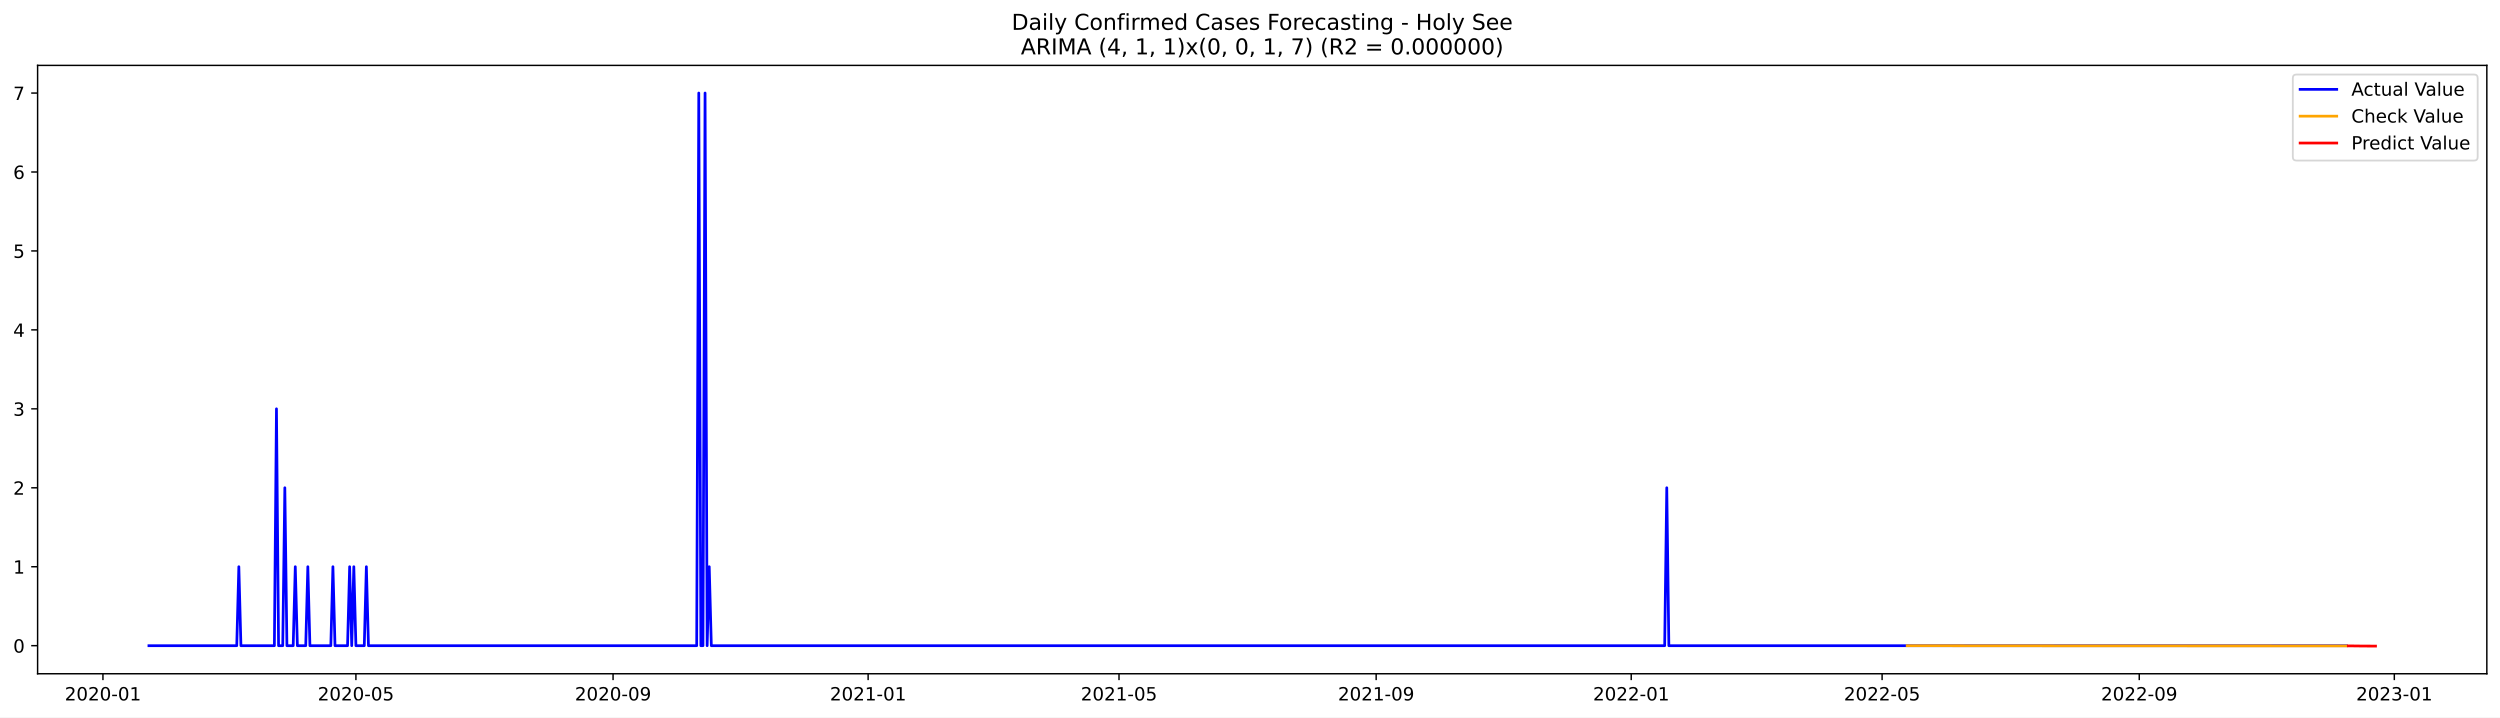
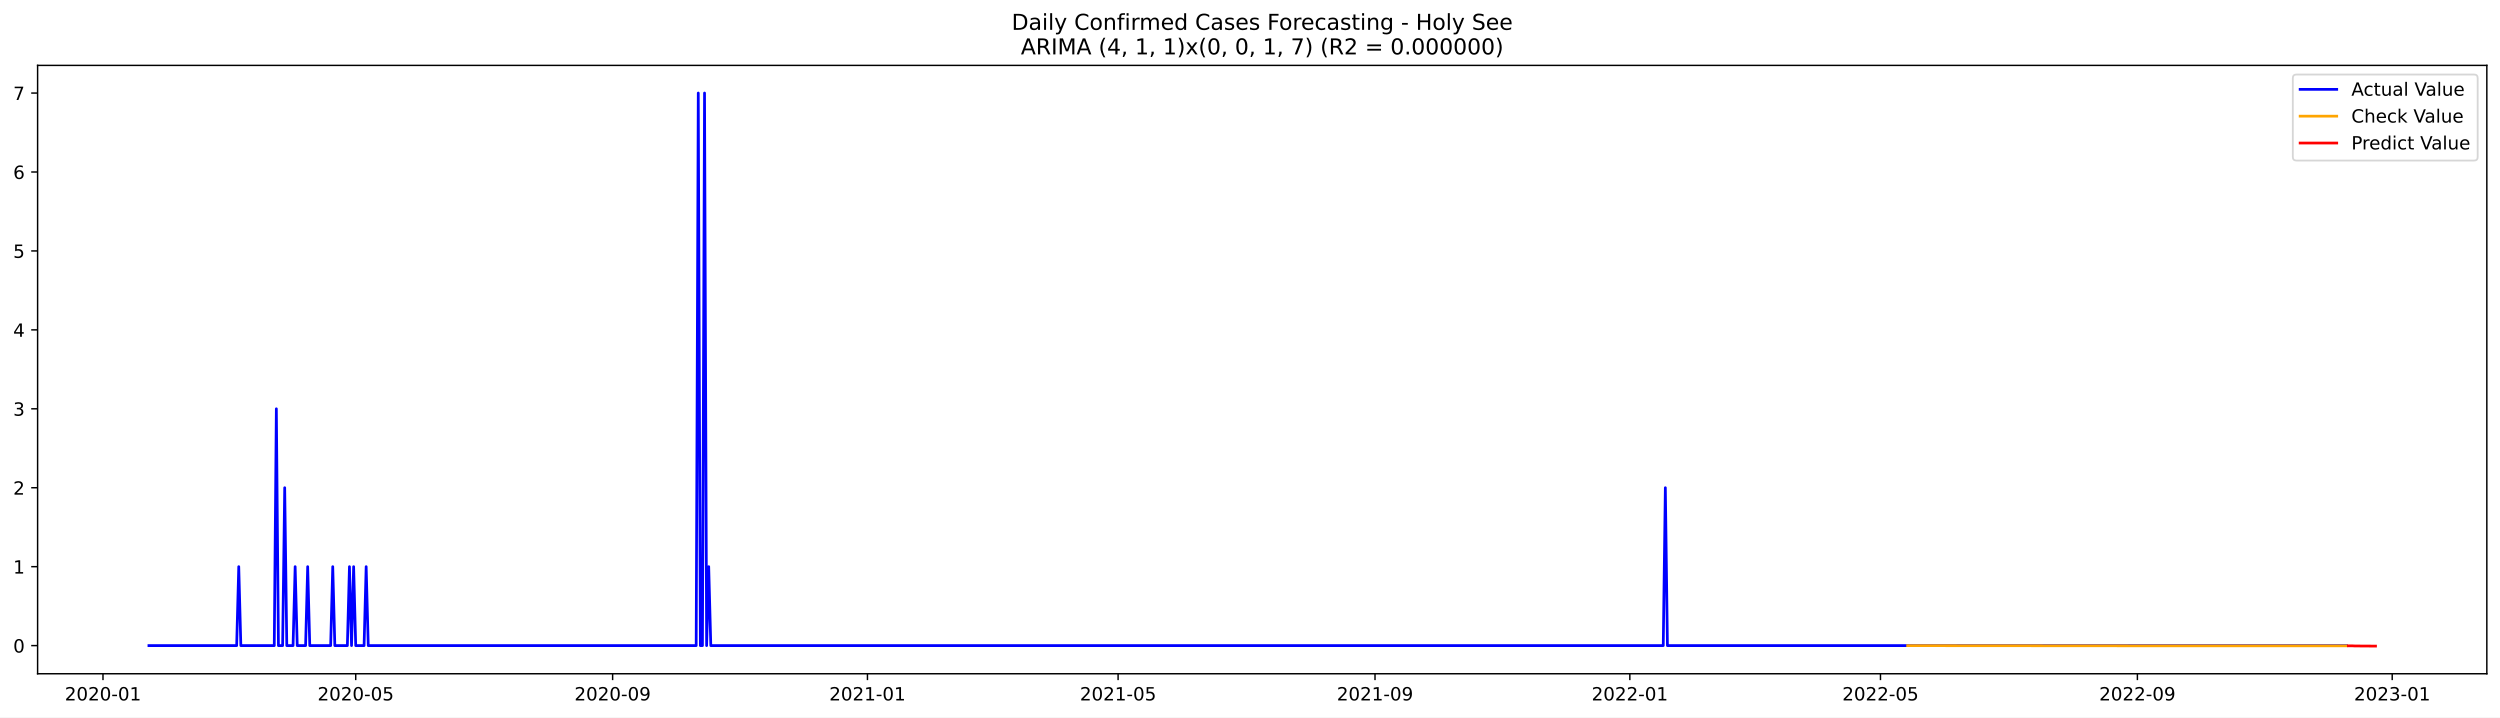
<svg xmlns="http://www.w3.org/2000/svg" xmlns:xlink="http://www.w3.org/1999/xlink" width="1366.963pt" height="392.274pt" viewBox="0 0 1366.963 392.274" version="1.1">
  <defs>
    <style type="text/css">*{stroke-linejoin: round; stroke-linecap: butt}</style>
  </defs>
  <g id="figure_1">
    <g id="patch_1">
      <path d="M 0 392.274  L 1366.963 392.274  L 1366.963 0  L 0 0  z " style="fill: #ffffff" />
    </g>
    <g id="axes_1">
      <g id="patch_2">
        <path d="M 20.562 368.396  L 1359.763 368.396  L 1359.763 35.755  L 20.562 35.755  z " style="fill: #ffffff" />
      </g>
      <g id="matplotlib.axis_1">
        <g id="xtick_1">
          <g id="line2d_1">
            <defs>
-               <path id="m19bcd989c7" d="M 0 0  L 0 3.5  " style="stroke: #000000; stroke-width: 0.8" />
+               <path id="m88494d99ed" d="M 0 0  L 0 3.5  " style="stroke: #000000; stroke-width: 0.8" />
            </defs>
            <g>
-               <use xlink:href="#m19bcd989c7" x="56.286" y="368.396" style="stroke: #000000; stroke-width: 0.8" />
+               <use xlink:href="#m88494d99ed" x="56.31" y="368.396" style="stroke: #000000; stroke-width: 0.8" />
            </g>
          </g>
          <g id="text_1">
-             <g transform="translate(35.39453 382.9939)scale(0.1 -0.1)">
+             <g transform="translate(35.41812 382.9939)scale(0.1 -0.1)">
              <defs>
                <path id="DejaVuSans-32" d="M 1228 531  L 3431 531  L 3431 0  L 469 0  L 469 531  Q 828 903 1448 1529  Q 2069 2156 2228 2338  Q 2531 2678 2651 2914  Q 2772 3150 2772 3378  Q 2772 3750 2511 3984  Q 2250 4219 1831 4219  Q 1534 4219 1204 4116  Q 875 4013 500 3803  L 500 4441  Q 881 4594 1212 4672  Q 1544 4750 1819 4750  Q 2544 4750 2975 4387  Q 3406 4025 3406 3419  Q 3406 3131 3298 2873  Q 3191 2616 2906 2266  Q 2828 2175 2409 1742  Q 1991 1309 1228 531  z " transform="scale(0.015625)" />
                <path id="DejaVuSans-30" d="M 2034 4250  Q 1547 4250 1301 3770  Q 1056 3291 1056 2328  Q 1056 1369 1301 889  Q 1547 409 2034 409  Q 2525 409 2770 889  Q 3016 1369 3016 2328  Q 3016 3291 2770 3770  Q 2525 4250 2034 4250  z M 2034 4750  Q 2819 4750 3233 4129  Q 3647 3509 3647 2328  Q 3647 1150 3233 529  Q 2819 -91 2034 -91  Q 1250 -91 836 529  Q 422 1150 422 2328  Q 422 3509 836 4129  Q 1250 4750 2034 4750  z " transform="scale(0.015625)" />
                <path id="DejaVuSans-2d" d="M 313 2009  L 1997 2009  L 1997 1497  L 313 1497  L 313 2009  z " transform="scale(0.015625)" />
                <path id="DejaVuSans-31" d="M 794 531  L 1825 531  L 1825 4091  L 703 3866  L 703 4441  L 1819 4666  L 2450 4666  L 2450 531  L 3481 531  L 3481 0  L 794 0  L 794 531  z " transform="scale(0.015625)" />
              </defs>
              <use xlink:href="#DejaVuSans-32" />
              <use xlink:href="#DejaVuSans-30" x="63.623" />
              <use xlink:href="#DejaVuSans-32" x="127.246" />
              <use xlink:href="#DejaVuSans-30" x="190.869" />
              <use xlink:href="#DejaVuSans-2d" x="254.492" />
              <use xlink:href="#DejaVuSans-30" x="290.576" />
              <use xlink:href="#DejaVuSans-31" x="354.199" />
            </g>
          </g>
        </g>
        <g id="xtick_2">
          <g id="line2d_2">
            <g>
-               <use xlink:href="#m19bcd989c7" x="194.607" y="368.396" style="stroke: #000000; stroke-width: 0.8" />
+               <use xlink:href="#m88494d99ed" x="194.501" y="368.396" style="stroke: #000000; stroke-width: 0.8" />
            </g>
          </g>
          <g id="text_2">
-             <g transform="translate(173.7157 382.9939)scale(0.1 -0.1)">
+             <g transform="translate(173.6095 382.9939)scale(0.1 -0.1)">
              <defs>
                <path id="DejaVuSans-35" d="M 691 4666  L 3169 4666  L 3169 4134  L 1269 4134  L 1269 2991  Q 1406 3038 1543 3061  Q 1681 3084 1819 3084  Q 2600 3084 3056 2656  Q 3513 2228 3513 1497  Q 3513 744 3044 326  Q 2575 -91 1722 -91  Q 1428 -91 1123 -41  Q 819 9 494 109  L 494 744  Q 775 591 1075 516  Q 1375 441 1709 441  Q 2250 441 2565 725  Q 2881 1009 2881 1497  Q 2881 1984 2565 2268  Q 2250 2553 1709 2553  Q 1456 2553 1204 2497  Q 953 2441 691 2322  L 691 4666  z " transform="scale(0.015625)" />
              </defs>
              <use xlink:href="#DejaVuSans-32" />
              <use xlink:href="#DejaVuSans-30" x="63.623" />
              <use xlink:href="#DejaVuSans-32" x="127.246" />
              <use xlink:href="#DejaVuSans-30" x="190.869" />
              <use xlink:href="#DejaVuSans-2d" x="254.492" />
              <use xlink:href="#DejaVuSans-30" x="290.576" />
              <use xlink:href="#DejaVuSans-35" x="354.199" />
            </g>
          </g>
        </g>
        <g id="xtick_3">
          <g id="line2d_3">
            <g>
-               <use xlink:href="#m19bcd989c7" x="335.214" y="368.396" style="stroke: #000000; stroke-width: 0.8" />
+               <use xlink:href="#m88494d99ed" x="334.976" y="368.396" style="stroke: #000000; stroke-width: 0.8" />
            </g>
          </g>
          <g id="text_3">
-             <g transform="translate(314.3231 382.9939)scale(0.1 -0.1)">
+             <g transform="translate(314.085 382.9939)scale(0.1 -0.1)">
              <defs>
                <path id="DejaVuSans-39" d="M 703 97  L 703 672  Q 941 559 1184 500  Q 1428 441 1663 441  Q 2288 441 2617 861  Q 2947 1281 2994 2138  Q 2813 1869 2534 1725  Q 2256 1581 1919 1581  Q 1219 1581 811 2004  Q 403 2428 403 3163  Q 403 3881 828 4315  Q 1253 4750 1959 4750  Q 2769 4750 3195 4129  Q 3622 3509 3622 2328  Q 3622 1225 3098 567  Q 2575 -91 1691 -91  Q 1453 -91 1209 -44  Q 966 3 703 97  z M 1959 2075  Q 2384 2075 2632 2365  Q 2881 2656 2881 3163  Q 2881 3666 2632 3958  Q 2384 4250 1959 4250  Q 1534 4250 1286 3958  Q 1038 3666 1038 3163  Q 1038 2656 1286 2365  Q 1534 2075 1959 2075  z " transform="scale(0.015625)" />
              </defs>
              <use xlink:href="#DejaVuSans-32" />
              <use xlink:href="#DejaVuSans-30" x="63.623" />
              <use xlink:href="#DejaVuSans-32" x="127.246" />
              <use xlink:href="#DejaVuSans-30" x="190.869" />
              <use xlink:href="#DejaVuSans-2d" x="254.492" />
              <use xlink:href="#DejaVuSans-30" x="290.576" />
              <use xlink:href="#DejaVuSans-39" x="354.199" />
            </g>
          </g>
        </g>
        <g id="xtick_4">
          <g id="line2d_4">
            <g>
-               <use xlink:href="#m19bcd989c7" x="474.679" y="368.396" style="stroke: #000000; stroke-width: 0.8" />
+               <use xlink:href="#m88494d99ed" x="474.31" y="368.396" style="stroke: #000000; stroke-width: 0.8" />
            </g>
          </g>
          <g id="text_4">
-             <g transform="translate(453.7874 382.9939)scale(0.1 -0.1)">
+             <g transform="translate(453.4185 382.9939)scale(0.1 -0.1)">
              <use xlink:href="#DejaVuSans-32" />
              <use xlink:href="#DejaVuSans-30" x="63.623" />
              <use xlink:href="#DejaVuSans-32" x="127.246" />
              <use xlink:href="#DejaVuSans-31" x="190.869" />
              <use xlink:href="#DejaVuSans-2d" x="254.492" />
              <use xlink:href="#DejaVuSans-30" x="290.576" />
              <use xlink:href="#DejaVuSans-31" x="354.199" />
            </g>
          </g>
        </g>
        <g id="xtick_5">
          <g id="line2d_5">
            <g>
-               <use xlink:href="#m19bcd989c7" x="611.857" y="368.396" style="stroke: #000000; stroke-width: 0.8" />
+               <use xlink:href="#m88494d99ed" x="611.359" y="368.396" style="stroke: #000000; stroke-width: 0.8" />
            </g>
          </g>
          <g id="text_5">
-             <g transform="translate(590.9653 382.9939)scale(0.1 -0.1)">
+             <g transform="translate(590.4678 382.9939)scale(0.1 -0.1)">
              <use xlink:href="#DejaVuSans-32" />
              <use xlink:href="#DejaVuSans-30" x="63.623" />
              <use xlink:href="#DejaVuSans-32" x="127.246" />
              <use xlink:href="#DejaVuSans-31" x="190.869" />
              <use xlink:href="#DejaVuSans-2d" x="254.492" />
              <use xlink:href="#DejaVuSans-30" x="290.576" />
              <use xlink:href="#DejaVuSans-35" x="354.199" />
            </g>
          </g>
        </g>
        <g id="xtick_6">
          <g id="line2d_6">
            <g>
-               <use xlink:href="#m19bcd989c7" x="752.464" y="368.396" style="stroke: #000000; stroke-width: 0.8" />
+               <use xlink:href="#m88494d99ed" x="751.835" y="368.396" style="stroke: #000000; stroke-width: 0.8" />
            </g>
          </g>
          <g id="text_6">
-             <g transform="translate(731.5728 382.9939)scale(0.1 -0.1)">
+             <g transform="translate(730.9433 382.9939)scale(0.1 -0.1)">
              <use xlink:href="#DejaVuSans-32" />
              <use xlink:href="#DejaVuSans-30" x="63.623" />
              <use xlink:href="#DejaVuSans-32" x="127.246" />
              <use xlink:href="#DejaVuSans-31" x="190.869" />
              <use xlink:href="#DejaVuSans-2d" x="254.492" />
              <use xlink:href="#DejaVuSans-30" x="290.576" />
              <use xlink:href="#DejaVuSans-39" x="354.199" />
            </g>
          </g>
        </g>
        <g id="xtick_7">
          <g id="line2d_7">
            <g>
-               <use xlink:href="#m19bcd989c7" x="891.928" y="368.396" style="stroke: #000000; stroke-width: 0.8" />
+               <use xlink:href="#m88494d99ed" x="891.168" y="368.396" style="stroke: #000000; stroke-width: 0.8" />
            </g>
          </g>
          <g id="text_7">
-             <g transform="translate(871.037 382.9939)scale(0.1 -0.1)">
+             <g transform="translate(870.2767 382.9939)scale(0.1 -0.1)">
              <use xlink:href="#DejaVuSans-32" />
              <use xlink:href="#DejaVuSans-30" x="63.623" />
              <use xlink:href="#DejaVuSans-32" x="127.246" />
              <use xlink:href="#DejaVuSans-32" x="190.869" />
              <use xlink:href="#DejaVuSans-2d" x="254.492" />
              <use xlink:href="#DejaVuSans-30" x="290.576" />
              <use xlink:href="#DejaVuSans-31" x="354.199" />
            </g>
          </g>
        </g>
        <g id="xtick_8">
          <g id="line2d_8">
            <g>
-               <use xlink:href="#m19bcd989c7" x="1029.106" y="368.396" style="stroke: #000000; stroke-width: 0.8" />
+               <use xlink:href="#m88494d99ed" x="1028.217" y="368.396" style="stroke: #000000; stroke-width: 0.8" />
            </g>
          </g>
          <g id="text_8">
-             <g transform="translate(1008.215 382.9939)scale(0.1 -0.1)">
+             <g transform="translate(1007.326 382.9939)scale(0.1 -0.1)">
              <use xlink:href="#DejaVuSans-32" />
              <use xlink:href="#DejaVuSans-30" x="63.623" />
              <use xlink:href="#DejaVuSans-32" x="127.246" />
              <use xlink:href="#DejaVuSans-32" x="190.869" />
              <use xlink:href="#DejaVuSans-2d" x="254.492" />
              <use xlink:href="#DejaVuSans-30" x="290.576" />
              <use xlink:href="#DejaVuSans-35" x="354.199" />
            </g>
          </g>
        </g>
        <g id="xtick_9">
          <g id="line2d_9">
            <g>
-               <use xlink:href="#m19bcd989c7" x="1169.714" y="368.396" style="stroke: #000000; stroke-width: 0.8" />
+               <use xlink:href="#m88494d99ed" x="1168.693" y="368.396" style="stroke: #000000; stroke-width: 0.8" />
            </g>
          </g>
          <g id="text_9">
-             <g transform="translate(1148.822 382.9939)scale(0.1 -0.1)">
+             <g transform="translate(1147.802 382.9939)scale(0.1 -0.1)">
              <use xlink:href="#DejaVuSans-32" />
              <use xlink:href="#DejaVuSans-30" x="63.623" />
              <use xlink:href="#DejaVuSans-32" x="127.246" />
              <use xlink:href="#DejaVuSans-32" x="190.869" />
              <use xlink:href="#DejaVuSans-2d" x="254.492" />
              <use xlink:href="#DejaVuSans-30" x="290.576" />
              <use xlink:href="#DejaVuSans-39" x="354.199" />
            </g>
          </g>
        </g>
        <g id="xtick_10">
          <g id="line2d_10">
            <g>
-               <use xlink:href="#m19bcd989c7" x="1309.178" y="368.396" style="stroke: #000000; stroke-width: 0.8" />
+               <use xlink:href="#m88494d99ed" x="1308.026" y="368.396" style="stroke: #000000; stroke-width: 0.8" />
            </g>
          </g>
          <g id="text_10">
-             <g transform="translate(1288.287 382.9939)scale(0.1 -0.1)">
+             <g transform="translate(1287.135 382.9939)scale(0.1 -0.1)">
              <defs>
                <path id="DejaVuSans-33" d="M 2597 2516  Q 3050 2419 3304 2112  Q 3559 1806 3559 1356  Q 3559 666 3084 287  Q 2609 -91 1734 -91  Q 1441 -91 1130 -33  Q 819 25 488 141  L 488 750  Q 750 597 1062 519  Q 1375 441 1716 441  Q 2309 441 2620 675  Q 2931 909 2931 1356  Q 2931 1769 2642 2001  Q 2353 2234 1838 2234  L 1294 2234  L 1294 2753  L 1863 2753  Q 2328 2753 2575 2939  Q 2822 3125 2822 3475  Q 2822 3834 2567 4026  Q 2313 4219 1838 4219  Q 1578 4219 1281 4162  Q 984 4106 628 3988  L 628 4550  Q 988 4650 1302 4700  Q 1616 4750 1894 4750  Q 2613 4750 3031 4423  Q 3450 4097 3450 3541  Q 3450 3153 3228 2886  Q 3006 2619 2597 2516  z " transform="scale(0.015625)" />
              </defs>
              <use xlink:href="#DejaVuSans-32" />
              <use xlink:href="#DejaVuSans-30" x="63.623" />
              <use xlink:href="#DejaVuSans-32" x="127.246" />
              <use xlink:href="#DejaVuSans-33" x="190.869" />
              <use xlink:href="#DejaVuSans-2d" x="254.492" />
              <use xlink:href="#DejaVuSans-30" x="290.576" />
              <use xlink:href="#DejaVuSans-31" x="354.199" />
            </g>
          </g>
        </g>
      </g>
      <g id="matplotlib.axis_2">
        <g id="ytick_1">
          <g id="line2d_11">
            <defs>
-               <path id="m9b133fe52b" d="M 0 0  L -3.5 0  " style="stroke: #000000; stroke-width: 0.8" />
+               <path id="m7c50f322a0" d="M 0 0  L -3.5 0  " style="stroke: #000000; stroke-width: 0.8" />
            </defs>
            <g>
-               <use xlink:href="#m9b133fe52b" x="20.562" y="353.045" style="stroke: #000000; stroke-width: 0.8" />
+               <use xlink:href="#m7c50f322a0" x="20.562" y="353.006" style="stroke: #000000; stroke-width: 0.8" />
            </g>
          </g>
          <g id="text_11">
-             <g transform="translate(7.2 356.8446)scale(0.1 -0.1)">
+             <g transform="translate(7.2 356.8055)scale(0.1 -0.1)">
              <use xlink:href="#DejaVuSans-30" />
            </g>
          </g>
        </g>
        <g id="ytick_2">
          <g id="line2d_12">
            <g>
-               <use xlink:href="#m9b133fe52b" x="20.562" y="309.878" style="stroke: #000000; stroke-width: 0.8" />
+               <use xlink:href="#m7c50f322a0" x="20.562" y="309.845" style="stroke: #000000; stroke-width: 0.8" />
            </g>
          </g>
          <g id="text_12">
-             <g transform="translate(7.2 313.6775)scale(0.1 -0.1)">
+             <g transform="translate(7.2 313.644)scale(0.1 -0.1)">
              <use xlink:href="#DejaVuSans-31" />
            </g>
          </g>
        </g>
        <g id="ytick_3">
          <g id="line2d_13">
            <g>
-               <use xlink:href="#m9b133fe52b" x="20.562" y="266.711" style="stroke: #000000; stroke-width: 0.8" />
+               <use xlink:href="#m7c50f322a0" x="20.562" y="266.683" style="stroke: #000000; stroke-width: 0.8" />
            </g>
          </g>
          <g id="text_13">
-             <g transform="translate(7.2 270.5103)scale(0.1 -0.1)">
+             <g transform="translate(7.2 270.4824)scale(0.1 -0.1)">
              <use xlink:href="#DejaVuSans-32" />
            </g>
          </g>
        </g>
        <g id="ytick_4">
          <g id="line2d_14">
            <g>
-               <use xlink:href="#m9b133fe52b" x="20.562" y="223.544" style="stroke: #000000; stroke-width: 0.8" />
+               <use xlink:href="#m7c50f322a0" x="20.562" y="223.522" style="stroke: #000000; stroke-width: 0.8" />
            </g>
          </g>
          <g id="text_14">
-             <g transform="translate(7.2 227.3432)scale(0.1 -0.1)">
+             <g transform="translate(7.2 227.3209)scale(0.1 -0.1)">
              <use xlink:href="#DejaVuSans-33" />
            </g>
          </g>
        </g>
        <g id="ytick_5">
          <g id="line2d_15">
            <g>
-               <use xlink:href="#m9b133fe52b" x="20.562" y="180.377" style="stroke: #000000; stroke-width: 0.8" />
+               <use xlink:href="#m7c50f322a0" x="20.562" y="180.36" style="stroke: #000000; stroke-width: 0.8" />
            </g>
          </g>
          <g id="text_15">
-             <g transform="translate(7.2 184.1761)scale(0.1 -0.1)">
+             <g transform="translate(7.2 184.1593)scale(0.1 -0.1)">
              <defs>
                <path id="DejaVuSans-34" d="M 2419 4116  L 825 1625  L 2419 1625  L 2419 4116  z M 2253 4666  L 3047 4666  L 3047 1625  L 3713 1625  L 3713 1100  L 3047 1100  L 3047 0  L 2419 0  L 2419 1100  L 313 1100  L 313 1709  L 2253 4666  z " transform="scale(0.015625)" />
              </defs>
              <use xlink:href="#DejaVuSans-34" />
            </g>
          </g>
        </g>
        <g id="ytick_6">
          <g id="line2d_16">
            <g>
-               <use xlink:href="#m9b133fe52b" x="20.562" y="137.21" style="stroke: #000000; stroke-width: 0.8" />
+               <use xlink:href="#m7c50f322a0" x="20.562" y="137.199" style="stroke: #000000; stroke-width: 0.8" />
            </g>
          </g>
          <g id="text_16">
-             <g transform="translate(7.2 141.009)scale(0.1 -0.1)">
+             <g transform="translate(7.2 140.9978)scale(0.1 -0.1)">
              <use xlink:href="#DejaVuSans-35" />
            </g>
          </g>
        </g>
        <g id="ytick_7">
          <g id="line2d_17">
            <g>
-               <use xlink:href="#m9b133fe52b" x="20.562" y="94.043" style="stroke: #000000; stroke-width: 0.8" />
+               <use xlink:href="#m7c50f322a0" x="20.562" y="94.037" style="stroke: #000000; stroke-width: 0.8" />
            </g>
          </g>
          <g id="text_17">
-             <g transform="translate(7.2 97.84184)scale(0.1 -0.1)">
+             <g transform="translate(7.2 97.83626)scale(0.1 -0.1)">
              <defs>
                <path id="DejaVuSans-36" d="M 2113 2584  Q 1688 2584 1439 2293  Q 1191 2003 1191 1497  Q 1191 994 1439 701  Q 1688 409 2113 409  Q 2538 409 2786 701  Q 3034 994 3034 1497  Q 3034 2003 2786 2293  Q 2538 2584 2113 2584  z M 3366 4563  L 3366 3988  Q 3128 4100 2886 4159  Q 2644 4219 2406 4219  Q 1781 4219 1451 3797  Q 1122 3375 1075 2522  Q 1259 2794 1537 2939  Q 1816 3084 2150 3084  Q 2853 3084 3261 2657  Q 3669 2231 3669 1497  Q 3669 778 3244 343  Q 2819 -91 2113 -91  Q 1303 -91 875 529  Q 447 1150 447 2328  Q 447 3434 972 4092  Q 1497 4750 2381 4750  Q 2619 4750 2861 4703  Q 3103 4656 3366 4563  z " transform="scale(0.015625)" />
              </defs>
              <use xlink:href="#DejaVuSans-36" />
            </g>
          </g>
        </g>
        <g id="ytick_8">
          <g id="line2d_18">
            <g>
-               <use xlink:href="#m9b133fe52b" x="20.562" y="50.876" style="stroke: #000000; stroke-width: 0.8" />
+               <use xlink:href="#m7c50f322a0" x="20.562" y="50.876" style="stroke: #000000; stroke-width: 0.8" />
            </g>
          </g>
          <g id="text_18">
            <g transform="translate(7.2 54.67472)scale(0.1 -0.1)">
              <defs>
                <path id="DejaVuSans-37" d="M 525 4666  L 3525 4666  L 3525 4397  L 1831 0  L 1172 0  L 2766 4134  L 525 4134  L 525 4666  z " transform="scale(0.015625)" />
              </defs>
              <use xlink:href="#DejaVuSans-37" />
            </g>
          </g>
        </g>
      </g>
      <g id="line2d_19">
-         <path d="M 81.435 353.045  L 129.448 353.045  L 130.591 309.878  L 131.734 353.045  L 150.024 353.045  L 151.167 223.544  L 152.311 353.045  L 154.597 353.045  L 155.74 266.711  L 156.883 353.045  L 160.313 353.045  L 161.456 309.878  L 162.599 353.045  L 167.171 353.045  L 168.315 309.878  L 169.458 353.045  L 180.889 353.045  L 182.032 309.878  L 183.176 353.045  L 190.034 353.045  L 191.178 309.878  L 192.321 353.045  L 193.464 309.878  L 194.607 353.045  L 199.18 353.045  L 200.323 309.878  L 201.466 353.045  L 380.94 353.045  L 382.084 50.876  L 383.227 353.045  L 384.37 353.045  L 385.513 50.876  L 386.656 353.045  L 387.799 309.878  L 388.943 353.045  L 910.219 353.045  L 911.362 266.711  L 912.505 353.045  L 1282.886 353.045  L 1282.886 353.045  " clip-path="url(#p9a782d0865)" style="fill: none; stroke: #0000ff; stroke-width: 1.5; stroke-linecap: square" />
+         <path d="M 81.435 353.006  L 129.402 353.006  L 130.545 309.845  L 131.687 353.006  L 149.96 353.006  L 151.102 223.522  L 152.244 353.006  L 154.528 353.006  L 155.67 266.683  L 156.812 353.006  L 160.239 353.006  L 161.381 309.845  L 162.523 353.006  L 167.091 353.006  L 168.233 309.845  L 169.375 353.006  L 180.796 353.006  L 181.938 309.845  L 183.08 353.006  L 189.933 353.006  L 191.075 309.845  L 192.217 353.006  L 193.359 309.845  L 194.501 353.006  L 199.069 353.006  L 200.211 309.845  L 201.353 353.006  L 380.66 353.006  L 381.802 50.876  L 382.944 353.006  L 384.086 353.006  L 385.228 50.876  L 386.37 353.006  L 387.512 309.845  L 388.654 353.006  L 909.441 353.006  L 910.583 266.683  L 911.726 353.006  L 1282.901 353.006  L 1282.901 353.006  " clip-path="url(#p810d89a2af)" style="fill: none; stroke: #0000ff; stroke-width: 1.5; stroke-linecap: square" />
      </g>
      <g id="line2d_20">
-         <path d="M 1042.824 353.056  L 1160.569 353.145  L 1282.886 353.158  L 1282.886 353.158  " clip-path="url(#p9a782d0865)" style="fill: none; stroke: #ffa500; stroke-width: 1.5; stroke-linecap: square" />
+         <path d="M 1043.064 353.023  L 1172.119 353.123  L 1282.901 353.139  L 1282.901 353.139  " clip-path="url(#p810d89a2af)" style="fill: none; stroke: #ffa500; stroke-width: 1.5; stroke-linecap: square" />
      </g>
      <g id="line2d_21">
-         <path d="M 1284.029 353.158  L 1285.172 353.153  L 1286.315 353.157  L 1287.458 353.206  L 1288.601 353.213  L 1289.745 353.217  L 1290.888 353.24  L 1292.031 353.241  L 1293.174 353.245  L 1294.317 353.257  L 1295.46 353.26  L 1296.603 353.264  L 1297.747 353.271  L 1298.89 353.276  " clip-path="url(#p9a782d0865)" style="fill: none; stroke: #ff0000; stroke-width: 1.5; stroke-linecap: square" />
+         <path d="M 1284.043 353.139  L 1285.185 353.131  L 1286.327 353.137  L 1287.469 353.195  L 1288.611 353.203  L 1289.753 353.208  L 1290.895 353.234  L 1292.037 353.235  L 1293.179 353.241  L 1294.321 353.254  L 1295.464 353.258  L 1296.606 353.263  L 1297.748 353.271  L 1298.89 353.276  " clip-path="url(#p810d89a2af)" style="fill: none; stroke: #ff0000; stroke-width: 1.5; stroke-linecap: square" />
      </g>
      <g id="patch_3">
        <path d="M 20.562 368.396  L 20.562 35.755  " style="fill: none; stroke: #000000; stroke-width: 0.8; stroke-linejoin: miter; stroke-linecap: square" />
      </g>
      <g id="patch_4">
        <path d="M 1359.763 368.396  L 1359.763 35.755  " style="fill: none; stroke: #000000; stroke-width: 0.8; stroke-linejoin: miter; stroke-linecap: square" />
      </g>
      <g id="patch_5">
        <path d="M 20.562 368.396  L 1359.763 368.396  " style="fill: none; stroke: #000000; stroke-width: 0.8; stroke-linejoin: miter; stroke-linecap: square" />
      </g>
      <g id="patch_6">
        <path d="M 20.562 35.755  L 1359.763 35.755  " style="fill: none; stroke: #000000; stroke-width: 0.8; stroke-linejoin: miter; stroke-linecap: square" />
      </g>
      <g id="text_19">
        <g transform="translate(553.1609 16.31812)scale(0.12 -0.12)">
          <defs>
            <path id="DejaVuSans-44" d="M 1259 4147  L 1259 519  L 2022 519  Q 2988 519 3436 956  Q 3884 1394 3884 2338  Q 3884 3275 3436 3711  Q 2988 4147 2022 4147  L 1259 4147  z M 628 4666  L 1925 4666  Q 3281 4666 3915 4102  Q 4550 3538 4550 2338  Q 4550 1131 3912 565  Q 3275 0 1925 0  L 628 0  L 628 4666  z " transform="scale(0.015625)" />
            <path id="DejaVuSans-61" d="M 2194 1759  Q 1497 1759 1228 1600  Q 959 1441 959 1056  Q 959 750 1161 570  Q 1363 391 1709 391  Q 2188 391 2477 730  Q 2766 1069 2766 1631  L 2766 1759  L 2194 1759  z M 3341 1997  L 3341 0  L 2766 0  L 2766 531  Q 2569 213 2275 61  Q 1981 -91 1556 -91  Q 1019 -91 701 211  Q 384 513 384 1019  Q 384 1609 779 1909  Q 1175 2209 1959 2209  L 2766 2209  L 2766 2266  Q 2766 2663 2505 2880  Q 2244 3097 1772 3097  Q 1472 3097 1187 3025  Q 903 2953 641 2809  L 641 3341  Q 956 3463 1253 3523  Q 1550 3584 1831 3584  Q 2591 3584 2966 3190  Q 3341 2797 3341 1997  z " transform="scale(0.015625)" />
            <path id="DejaVuSans-69" d="M 603 3500  L 1178 3500  L 1178 0  L 603 0  L 603 3500  z M 603 4863  L 1178 4863  L 1178 4134  L 603 4134  L 603 4863  z " transform="scale(0.015625)" />
            <path id="DejaVuSans-6c" d="M 603 4863  L 1178 4863  L 1178 0  L 603 0  L 603 4863  z " transform="scale(0.015625)" />
            <path id="DejaVuSans-79" d="M 2059 -325  Q 1816 -950 1584 -1140  Q 1353 -1331 966 -1331  L 506 -1331  L 506 -850  L 844 -850  Q 1081 -850 1212 -737  Q 1344 -625 1503 -206  L 1606 56  L 191 3500  L 800 3500  L 1894 763  L 2988 3500  L 3597 3500  L 2059 -325  z " transform="scale(0.015625)" />
            <path id="DejaVuSans-20" transform="scale(0.015625)" />
            <path id="DejaVuSans-43" d="M 4122 4306  L 4122 3641  Q 3803 3938 3442 4084  Q 3081 4231 2675 4231  Q 1875 4231 1450 3742  Q 1025 3253 1025 2328  Q 1025 1406 1450 917  Q 1875 428 2675 428  Q 3081 428 3442 575  Q 3803 722 4122 1019  L 4122 359  Q 3791 134 3420 21  Q 3050 -91 2638 -91  Q 1578 -91 968 557  Q 359 1206 359 2328  Q 359 3453 968 4101  Q 1578 4750 2638 4750  Q 3056 4750 3426 4639  Q 3797 4528 4122 4306  z " transform="scale(0.015625)" />
            <path id="DejaVuSans-6f" d="M 1959 3097  Q 1497 3097 1228 2736  Q 959 2375 959 1747  Q 959 1119 1226 758  Q 1494 397 1959 397  Q 2419 397 2687 759  Q 2956 1122 2956 1747  Q 2956 2369 2687 2733  Q 2419 3097 1959 3097  z M 1959 3584  Q 2709 3584 3137 3096  Q 3566 2609 3566 1747  Q 3566 888 3137 398  Q 2709 -91 1959 -91  Q 1206 -91 779 398  Q 353 888 353 1747  Q 353 2609 779 3096  Q 1206 3584 1959 3584  z " transform="scale(0.015625)" />
            <path id="DejaVuSans-6e" d="M 3513 2113  L 3513 0  L 2938 0  L 2938 2094  Q 2938 2591 2744 2837  Q 2550 3084 2163 3084  Q 1697 3084 1428 2787  Q 1159 2491 1159 1978  L 1159 0  L 581 0  L 581 3500  L 1159 3500  L 1159 2956  Q 1366 3272 1645 3428  Q 1925 3584 2291 3584  Q 2894 3584 3203 3211  Q 3513 2838 3513 2113  z " transform="scale(0.015625)" />
            <path id="DejaVuSans-66" d="M 2375 4863  L 2375 4384  L 1825 4384  Q 1516 4384 1395 4259  Q 1275 4134 1275 3809  L 1275 3500  L 2222 3500  L 2222 3053  L 1275 3053  L 1275 0  L 697 0  L 697 3053  L 147 3053  L 147 3500  L 697 3500  L 697 3744  Q 697 4328 969 4595  Q 1241 4863 1831 4863  L 2375 4863  z " transform="scale(0.015625)" />
            <path id="DejaVuSans-72" d="M 2631 2963  Q 2534 3019 2420 3045  Q 2306 3072 2169 3072  Q 1681 3072 1420 2755  Q 1159 2438 1159 1844  L 1159 0  L 581 0  L 581 3500  L 1159 3500  L 1159 2956  Q 1341 3275 1631 3429  Q 1922 3584 2338 3584  Q 2397 3584 2469 3576  Q 2541 3569 2628 3553  L 2631 2963  z " transform="scale(0.015625)" />
            <path id="DejaVuSans-6d" d="M 3328 2828  Q 3544 3216 3844 3400  Q 4144 3584 4550 3584  Q 5097 3584 5394 3201  Q 5691 2819 5691 2113  L 5691 0  L 5113 0  L 5113 2094  Q 5113 2597 4934 2840  Q 4756 3084 4391 3084  Q 3944 3084 3684 2787  Q 3425 2491 3425 1978  L 3425 0  L 2847 0  L 2847 2094  Q 2847 2600 2669 2842  Q 2491 3084 2119 3084  Q 1678 3084 1418 2786  Q 1159 2488 1159 1978  L 1159 0  L 581 0  L 581 3500  L 1159 3500  L 1159 2956  Q 1356 3278 1631 3431  Q 1906 3584 2284 3584  Q 2666 3584 2933 3390  Q 3200 3197 3328 2828  z " transform="scale(0.015625)" />
            <path id="DejaVuSans-65" d="M 3597 1894  L 3597 1613  L 953 1613  Q 991 1019 1311 708  Q 1631 397 2203 397  Q 2534 397 2845 478  Q 3156 559 3463 722  L 3463 178  Q 3153 47 2828 -22  Q 2503 -91 2169 -91  Q 1331 -91 842 396  Q 353 884 353 1716  Q 353 2575 817 3079  Q 1281 3584 2069 3584  Q 2775 3584 3186 3129  Q 3597 2675 3597 1894  z M 3022 2063  Q 3016 2534 2758 2815  Q 2500 3097 2075 3097  Q 1594 3097 1305 2825  Q 1016 2553 972 2059  L 3022 2063  z " transform="scale(0.015625)" />
            <path id="DejaVuSans-64" d="M 2906 2969  L 2906 4863  L 3481 4863  L 3481 0  L 2906 0  L 2906 525  Q 2725 213 2448 61  Q 2172 -91 1784 -91  Q 1150 -91 751 415  Q 353 922 353 1747  Q 353 2572 751 3078  Q 1150 3584 1784 3584  Q 2172 3584 2448 3432  Q 2725 3281 2906 2969  z M 947 1747  Q 947 1113 1208 752  Q 1469 391 1925 391  Q 2381 391 2643 752  Q 2906 1113 2906 1747  Q 2906 2381 2643 2742  Q 2381 3103 1925 3103  Q 1469 3103 1208 2742  Q 947 2381 947 1747  z " transform="scale(0.015625)" />
            <path id="DejaVuSans-73" d="M 2834 3397  L 2834 2853  Q 2591 2978 2328 3040  Q 2066 3103 1784 3103  Q 1356 3103 1142 2972  Q 928 2841 928 2578  Q 928 2378 1081 2264  Q 1234 2150 1697 2047  L 1894 2003  Q 2506 1872 2764 1633  Q 3022 1394 3022 966  Q 3022 478 2636 193  Q 2250 -91 1575 -91  Q 1294 -91 989 -36  Q 684 19 347 128  L 347 722  Q 666 556 975 473  Q 1284 391 1588 391  Q 1994 391 2212 530  Q 2431 669 2431 922  Q 2431 1156 2273 1281  Q 2116 1406 1581 1522  L 1381 1569  Q 847 1681 609 1914  Q 372 2147 372 2553  Q 372 3047 722 3315  Q 1072 3584 1716 3584  Q 2034 3584 2315 3537  Q 2597 3491 2834 3397  z " transform="scale(0.015625)" />
            <path id="DejaVuSans-46" d="M 628 4666  L 3309 4666  L 3309 4134  L 1259 4134  L 1259 2759  L 3109 2759  L 3109 2228  L 1259 2228  L 1259 0  L 628 0  L 628 4666  z " transform="scale(0.015625)" />
            <path id="DejaVuSans-63" d="M 3122 3366  L 3122 2828  Q 2878 2963 2633 3030  Q 2388 3097 2138 3097  Q 1578 3097 1268 2742  Q 959 2388 959 1747  Q 959 1106 1268 751  Q 1578 397 2138 397  Q 2388 397 2633 464  Q 2878 531 3122 666  L 3122 134  Q 2881 22 2623 -34  Q 2366 -91 2075 -91  Q 1284 -91 818 406  Q 353 903 353 1747  Q 353 2603 823 3093  Q 1294 3584 2113 3584  Q 2378 3584 2631 3529  Q 2884 3475 3122 3366  z " transform="scale(0.015625)" />
            <path id="DejaVuSans-74" d="M 1172 4494  L 1172 3500  L 2356 3500  L 2356 3053  L 1172 3053  L 1172 1153  Q 1172 725 1289 603  Q 1406 481 1766 481  L 2356 481  L 2356 0  L 1766 0  Q 1100 0 847 248  Q 594 497 594 1153  L 594 3053  L 172 3053  L 172 3500  L 594 3500  L 594 4494  L 1172 4494  z " transform="scale(0.015625)" />
            <path id="DejaVuSans-67" d="M 2906 1791  Q 2906 2416 2648 2759  Q 2391 3103 1925 3103  Q 1463 3103 1205 2759  Q 947 2416 947 1791  Q 947 1169 1205 825  Q 1463 481 1925 481  Q 2391 481 2648 825  Q 2906 1169 2906 1791  z M 3481 434  Q 3481 -459 3084 -895  Q 2688 -1331 1869 -1331  Q 1566 -1331 1297 -1286  Q 1028 -1241 775 -1147  L 775 -588  Q 1028 -725 1275 -790  Q 1522 -856 1778 -856  Q 2344 -856 2625 -561  Q 2906 -266 2906 331  L 2906 616  Q 2728 306 2450 153  Q 2172 0 1784 0  Q 1141 0 747 490  Q 353 981 353 1791  Q 353 2603 747 3093  Q 1141 3584 1784 3584  Q 2172 3584 2450 3431  Q 2728 3278 2906 2969  L 2906 3500  L 3481 3500  L 3481 434  z " transform="scale(0.015625)" />
            <path id="DejaVuSans-48" d="M 628 4666  L 1259 4666  L 1259 2753  L 3553 2753  L 3553 4666  L 4184 4666  L 4184 0  L 3553 0  L 3553 2222  L 1259 2222  L 1259 0  L 628 0  L 628 4666  z " transform="scale(0.015625)" />
            <path id="DejaVuSans-53" d="M 3425 4513  L 3425 3897  Q 3066 4069 2747 4153  Q 2428 4238 2131 4238  Q 1616 4238 1336 4038  Q 1056 3838 1056 3469  Q 1056 3159 1242 3001  Q 1428 2844 1947 2747  L 2328 2669  Q 3034 2534 3370 2195  Q 3706 1856 3706 1288  Q 3706 609 3251 259  Q 2797 -91 1919 -91  Q 1588 -91 1214 -16  Q 841 59 441 206  L 441 856  Q 825 641 1194 531  Q 1563 422 1919 422  Q 2459 422 2753 634  Q 3047 847 3047 1241  Q 3047 1584 2836 1778  Q 2625 1972 2144 2069  L 1759 2144  Q 1053 2284 737 2584  Q 422 2884 422 3419  Q 422 4038 858 4394  Q 1294 4750 2059 4750  Q 2388 4750 2728 4690  Q 3069 4631 3425 4513  z " transform="scale(0.015625)" />
          </defs>
          <use xlink:href="#DejaVuSans-44" />
          <use xlink:href="#DejaVuSans-61" x="77.002" />
          <use xlink:href="#DejaVuSans-69" x="138.281" />
          <use xlink:href="#DejaVuSans-6c" x="166.064" />
          <use xlink:href="#DejaVuSans-79" x="193.848" />
          <use xlink:href="#DejaVuSans-20" x="253.027" />
          <use xlink:href="#DejaVuSans-43" x="284.814" />
          <use xlink:href="#DejaVuSans-6f" x="354.639" />
          <use xlink:href="#DejaVuSans-6e" x="415.82" />
          <use xlink:href="#DejaVuSans-66" x="479.199" />
          <use xlink:href="#DejaVuSans-69" x="514.404" />
          <use xlink:href="#DejaVuSans-72" x="542.188" />
          <use xlink:href="#DejaVuSans-6d" x="581.551" />
          <use xlink:href="#DejaVuSans-65" x="678.963" />
          <use xlink:href="#DejaVuSans-64" x="740.486" />
          <use xlink:href="#DejaVuSans-20" x="803.963" />
          <use xlink:href="#DejaVuSans-43" x="835.75" />
          <use xlink:href="#DejaVuSans-61" x="905.574" />
          <use xlink:href="#DejaVuSans-73" x="966.854" />
          <use xlink:href="#DejaVuSans-65" x="1018.953" />
          <use xlink:href="#DejaVuSans-73" x="1080.477" />
          <use xlink:href="#DejaVuSans-20" x="1132.576" />
          <use xlink:href="#DejaVuSans-46" x="1164.363" />
          <use xlink:href="#DejaVuSans-6f" x="1218.258" />
          <use xlink:href="#DejaVuSans-72" x="1279.439" />
          <use xlink:href="#DejaVuSans-65" x="1318.303" />
          <use xlink:href="#DejaVuSans-63" x="1379.826" />
          <use xlink:href="#DejaVuSans-61" x="1434.807" />
          <use xlink:href="#DejaVuSans-73" x="1496.086" />
          <use xlink:href="#DejaVuSans-74" x="1548.186" />
          <use xlink:href="#DejaVuSans-69" x="1587.395" />
          <use xlink:href="#DejaVuSans-6e" x="1615.178" />
          <use xlink:href="#DejaVuSans-67" x="1678.557" />
          <use xlink:href="#DejaVuSans-20" x="1742.033" />
          <use xlink:href="#DejaVuSans-2d" x="1773.82" />
          <use xlink:href="#DejaVuSans-20" x="1809.904" />
          <use xlink:href="#DejaVuSans-48" x="1841.691" />
          <use xlink:href="#DejaVuSans-6f" x="1916.887" />
          <use xlink:href="#DejaVuSans-6c" x="1978.068" />
          <use xlink:href="#DejaVuSans-79" x="2005.852" />
          <use xlink:href="#DejaVuSans-20" x="2065.031" />
          <use xlink:href="#DejaVuSans-53" x="2096.818" />
          <use xlink:href="#DejaVuSans-65" x="2160.295" />
          <use xlink:href="#DejaVuSans-65" x="2221.818" />
        </g>
        <g transform="translate(558.1784 29.7555)scale(0.12 -0.12)">
          <defs>
            <path id="DejaVuSans-41" d="M 2188 4044  L 1331 1722  L 3047 1722  L 2188 4044  z M 1831 4666  L 2547 4666  L 4325 0  L 3669 0  L 3244 1197  L 1141 1197  L 716 0  L 50 0  L 1831 4666  z " transform="scale(0.015625)" />
            <path id="DejaVuSans-52" d="M 2841 2188  Q 3044 2119 3236 1894  Q 3428 1669 3622 1275  L 4263 0  L 3584 0  L 2988 1197  Q 2756 1666 2539 1819  Q 2322 1972 1947 1972  L 1259 1972  L 1259 0  L 628 0  L 628 4666  L 2053 4666  Q 2853 4666 3247 4331  Q 3641 3997 3641 3322  Q 3641 2881 3436 2590  Q 3231 2300 2841 2188  z M 1259 4147  L 1259 2491  L 2053 2491  Q 2509 2491 2742 2702  Q 2975 2913 2975 3322  Q 2975 3731 2742 3939  Q 2509 4147 2053 4147  L 1259 4147  z " transform="scale(0.015625)" />
            <path id="DejaVuSans-49" d="M 628 4666  L 1259 4666  L 1259 0  L 628 0  L 628 4666  z " transform="scale(0.015625)" />
            <path id="DejaVuSans-4d" d="M 628 4666  L 1569 4666  L 2759 1491  L 3956 4666  L 4897 4666  L 4897 0  L 4281 0  L 4281 4097  L 3078 897  L 2444 897  L 1241 4097  L 1241 0  L 628 0  L 628 4666  z " transform="scale(0.015625)" />
            <path id="DejaVuSans-28" d="M 1984 4856  Q 1566 4138 1362 3434  Q 1159 2731 1159 2009  Q 1159 1288 1364 580  Q 1569 -128 1984 -844  L 1484 -844  Q 1016 -109 783 600  Q 550 1309 550 2009  Q 550 2706 781 3412  Q 1013 4119 1484 4856  L 1984 4856  z " transform="scale(0.015625)" />
            <path id="DejaVuSans-2c" d="M 750 794  L 1409 794  L 1409 256  L 897 -744  L 494 -744  L 750 256  L 750 794  z " transform="scale(0.015625)" />
            <path id="DejaVuSans-29" d="M 513 4856  L 1013 4856  Q 1481 4119 1714 3412  Q 1947 2706 1947 2009  Q 1947 1309 1714 600  Q 1481 -109 1013 -844  L 513 -844  Q 928 -128 1133 580  Q 1338 1288 1338 2009  Q 1338 2731 1133 3434  Q 928 4138 513 4856  z " transform="scale(0.015625)" />
            <path id="DejaVuSans-78" d="M 3513 3500  L 2247 1797  L 3578 0  L 2900 0  L 1881 1375  L 863 0  L 184 0  L 1544 1831  L 300 3500  L 978 3500  L 1906 2253  L 2834 3500  L 3513 3500  z " transform="scale(0.015625)" />
            <path id="DejaVuSans-3d" d="M 678 2906  L 4684 2906  L 4684 2381  L 678 2381  L 678 2906  z M 678 1631  L 4684 1631  L 4684 1100  L 678 1100  L 678 1631  z " transform="scale(0.015625)" />
            <path id="DejaVuSans-2e" d="M 684 794  L 1344 794  L 1344 0  L 684 0  L 684 794  z " transform="scale(0.015625)" />
          </defs>
          <use xlink:href="#DejaVuSans-41" />
          <use xlink:href="#DejaVuSans-52" x="68.408" />
          <use xlink:href="#DejaVuSans-49" x="137.891" />
          <use xlink:href="#DejaVuSans-4d" x="167.383" />
          <use xlink:href="#DejaVuSans-41" x="253.662" />
          <use xlink:href="#DejaVuSans-20" x="322.07" />
          <use xlink:href="#DejaVuSans-28" x="353.857" />
          <use xlink:href="#DejaVuSans-34" x="392.871" />
          <use xlink:href="#DejaVuSans-2c" x="456.494" />
          <use xlink:href="#DejaVuSans-20" x="488.281" />
          <use xlink:href="#DejaVuSans-31" x="520.068" />
          <use xlink:href="#DejaVuSans-2c" x="583.691" />
          <use xlink:href="#DejaVuSans-20" x="615.479" />
          <use xlink:href="#DejaVuSans-31" x="647.266" />
          <use xlink:href="#DejaVuSans-29" x="710.889" />
          <use xlink:href="#DejaVuSans-78" x="749.902" />
          <use xlink:href="#DejaVuSans-28" x="809.082" />
          <use xlink:href="#DejaVuSans-30" x="848.096" />
          <use xlink:href="#DejaVuSans-2c" x="911.719" />
          <use xlink:href="#DejaVuSans-20" x="943.506" />
          <use xlink:href="#DejaVuSans-30" x="975.293" />
          <use xlink:href="#DejaVuSans-2c" x="1038.916" />
          <use xlink:href="#DejaVuSans-20" x="1070.703" />
          <use xlink:href="#DejaVuSans-31" x="1102.49" />
          <use xlink:href="#DejaVuSans-2c" x="1166.113" />
          <use xlink:href="#DejaVuSans-20" x="1197.9" />
          <use xlink:href="#DejaVuSans-37" x="1229.688" />
          <use xlink:href="#DejaVuSans-29" x="1293.311" />
          <use xlink:href="#DejaVuSans-20" x="1332.324" />
          <use xlink:href="#DejaVuSans-28" x="1364.111" />
          <use xlink:href="#DejaVuSans-52" x="1403.125" />
          <use xlink:href="#DejaVuSans-32" x="1472.607" />
          <use xlink:href="#DejaVuSans-20" x="1536.23" />
          <use xlink:href="#DejaVuSans-3d" x="1568.018" />
          <use xlink:href="#DejaVuSans-20" x="1651.807" />
          <use xlink:href="#DejaVuSans-30" x="1683.594" />
          <use xlink:href="#DejaVuSans-2e" x="1747.217" />
          <use xlink:href="#DejaVuSans-30" x="1779.004" />
          <use xlink:href="#DejaVuSans-30" x="1842.627" />
          <use xlink:href="#DejaVuSans-30" x="1906.25" />
          <use xlink:href="#DejaVuSans-30" x="1969.873" />
          <use xlink:href="#DejaVuSans-30" x="2033.496" />
          <use xlink:href="#DejaVuSans-30" x="2097.119" />
          <use xlink:href="#DejaVuSans-29" x="2160.742" />
        </g>
      </g>
      <g id="legend_1">
        <g id="patch_7">
          <path d="M 1255.683 87.79  L 1352.763 87.79  Q 1354.763 87.79 1354.763 85.79  L 1354.763 42.755  Q 1354.763 40.755 1352.763 40.755  L 1255.683 40.755  Q 1253.683 40.755 1253.683 42.755  L 1253.683 85.79  Q 1253.683 87.79 1255.683 87.79  z " style="fill: #ffffff; opacity: 0.8; stroke: #cccccc; stroke-linejoin: miter" />
        </g>
        <g id="line2d_22">
          <path d="M 1257.683 48.854  L 1267.683 48.854  L 1277.683 48.854  " style="fill: none; stroke: #0000ff; stroke-width: 1.5; stroke-linecap: square" />
        </g>
        <g id="text_20">
          <g transform="translate(1285.683 52.35394)scale(0.1 -0.1)">
            <defs>
              <path id="DejaVuSans-75" d="M 544 1381  L 544 3500  L 1119 3500  L 1119 1403  Q 1119 906 1312 657  Q 1506 409 1894 409  Q 2359 409 2629 706  Q 2900 1003 2900 1516  L 2900 3500  L 3475 3500  L 3475 0  L 2900 0  L 2900 538  Q 2691 219 2414 64  Q 2138 -91 1772 -91  Q 1169 -91 856 284  Q 544 659 544 1381  z M 1991 3584  L 1991 3584  z " transform="scale(0.015625)" />
              <path id="DejaVuSans-56" d="M 1831 0  L 50 4666  L 709 4666  L 2188 738  L 3669 4666  L 4325 4666  L 2547 0  L 1831 0  z " transform="scale(0.015625)" />
            </defs>
            <use xlink:href="#DejaVuSans-41" />
            <use xlink:href="#DejaVuSans-63" x="66.658" />
            <use xlink:href="#DejaVuSans-74" x="121.639" />
            <use xlink:href="#DejaVuSans-75" x="160.848" />
            <use xlink:href="#DejaVuSans-61" x="224.227" />
            <use xlink:href="#DejaVuSans-6c" x="285.506" />
            <use xlink:href="#DejaVuSans-20" x="313.289" />
            <use xlink:href="#DejaVuSans-56" x="345.076" />
            <use xlink:href="#DejaVuSans-61" x="405.734" />
            <use xlink:href="#DejaVuSans-6c" x="467.014" />
            <use xlink:href="#DejaVuSans-75" x="494.797" />
            <use xlink:href="#DejaVuSans-65" x="558.176" />
          </g>
        </g>
        <g id="line2d_23">
          <path d="M 1257.683 63.532  L 1267.683 63.532  L 1277.683 63.532  " style="fill: none; stroke: #ffa500; stroke-width: 1.5; stroke-linecap: square" />
        </g>
        <g id="text_21">
          <g transform="translate(1285.683 67.03206)scale(0.1 -0.1)">
            <defs>
              <path id="DejaVuSans-68" d="M 3513 2113  L 3513 0  L 2938 0  L 2938 2094  Q 2938 2591 2744 2837  Q 2550 3084 2163 3084  Q 1697 3084 1428 2787  Q 1159 2491 1159 1978  L 1159 0  L 581 0  L 581 4863  L 1159 4863  L 1159 2956  Q 1366 3272 1645 3428  Q 1925 3584 2291 3584  Q 2894 3584 3203 3211  Q 3513 2838 3513 2113  z " transform="scale(0.015625)" />
              <path id="DejaVuSans-6b" d="M 581 4863  L 1159 4863  L 1159 1991  L 2875 3500  L 3609 3500  L 1753 1863  L 3688 0  L 2938 0  L 1159 1709  L 1159 0  L 581 0  L 581 4863  z " transform="scale(0.015625)" />
            </defs>
            <use xlink:href="#DejaVuSans-43" />
            <use xlink:href="#DejaVuSans-68" x="69.824" />
            <use xlink:href="#DejaVuSans-65" x="133.203" />
            <use xlink:href="#DejaVuSans-63" x="194.727" />
            <use xlink:href="#DejaVuSans-6b" x="249.707" />
            <use xlink:href="#DejaVuSans-20" x="307.617" />
            <use xlink:href="#DejaVuSans-56" x="339.404" />
            <use xlink:href="#DejaVuSans-61" x="400.062" />
            <use xlink:href="#DejaVuSans-6c" x="461.342" />
            <use xlink:href="#DejaVuSans-75" x="489.125" />
            <use xlink:href="#DejaVuSans-65" x="552.504" />
          </g>
        </g>
        <g id="line2d_24">
          <path d="M 1257.683 78.21  L 1267.683 78.21  L 1277.683 78.21  " style="fill: none; stroke: #ff0000; stroke-width: 1.5; stroke-linecap: square" />
        </g>
        <g id="text_22">
          <g transform="translate(1285.683 81.71019)scale(0.1 -0.1)">
            <defs>
              <path id="DejaVuSans-50" d="M 1259 4147  L 1259 2394  L 2053 2394  Q 2494 2394 2734 2622  Q 2975 2850 2975 3272  Q 2975 3691 2734 3919  Q 2494 4147 2053 4147  L 1259 4147  z M 628 4666  L 2053 4666  Q 2838 4666 3239 4311  Q 3641 3956 3641 3272  Q 3641 2581 3239 2228  Q 2838 1875 2053 1875  L 1259 1875  L 1259 0  L 628 0  L 628 4666  z " transform="scale(0.015625)" />
            </defs>
            <use xlink:href="#DejaVuSans-50" />
            <use xlink:href="#DejaVuSans-72" x="58.553" />
            <use xlink:href="#DejaVuSans-65" x="97.416" />
            <use xlink:href="#DejaVuSans-64" x="158.939" />
            <use xlink:href="#DejaVuSans-69" x="222.416" />
            <use xlink:href="#DejaVuSans-63" x="250.199" />
            <use xlink:href="#DejaVuSans-74" x="305.18" />
            <use xlink:href="#DejaVuSans-20" x="344.389" />
            <use xlink:href="#DejaVuSans-56" x="376.176" />
            <use xlink:href="#DejaVuSans-61" x="436.834" />
            <use xlink:href="#DejaVuSans-6c" x="498.113" />
            <use xlink:href="#DejaVuSans-75" x="525.896" />
            <use xlink:href="#DejaVuSans-65" x="589.275" />
          </g>
        </g>
      </g>
    </g>
  </g>
  <defs>
-     <clipPath id="p9a782d0865">
+     <clipPath id="p810d89a2af">
      <rect x="20.562" y="35.755" width="1339.2" height="332.64" />
    </clipPath>
  </defs>
</svg>
